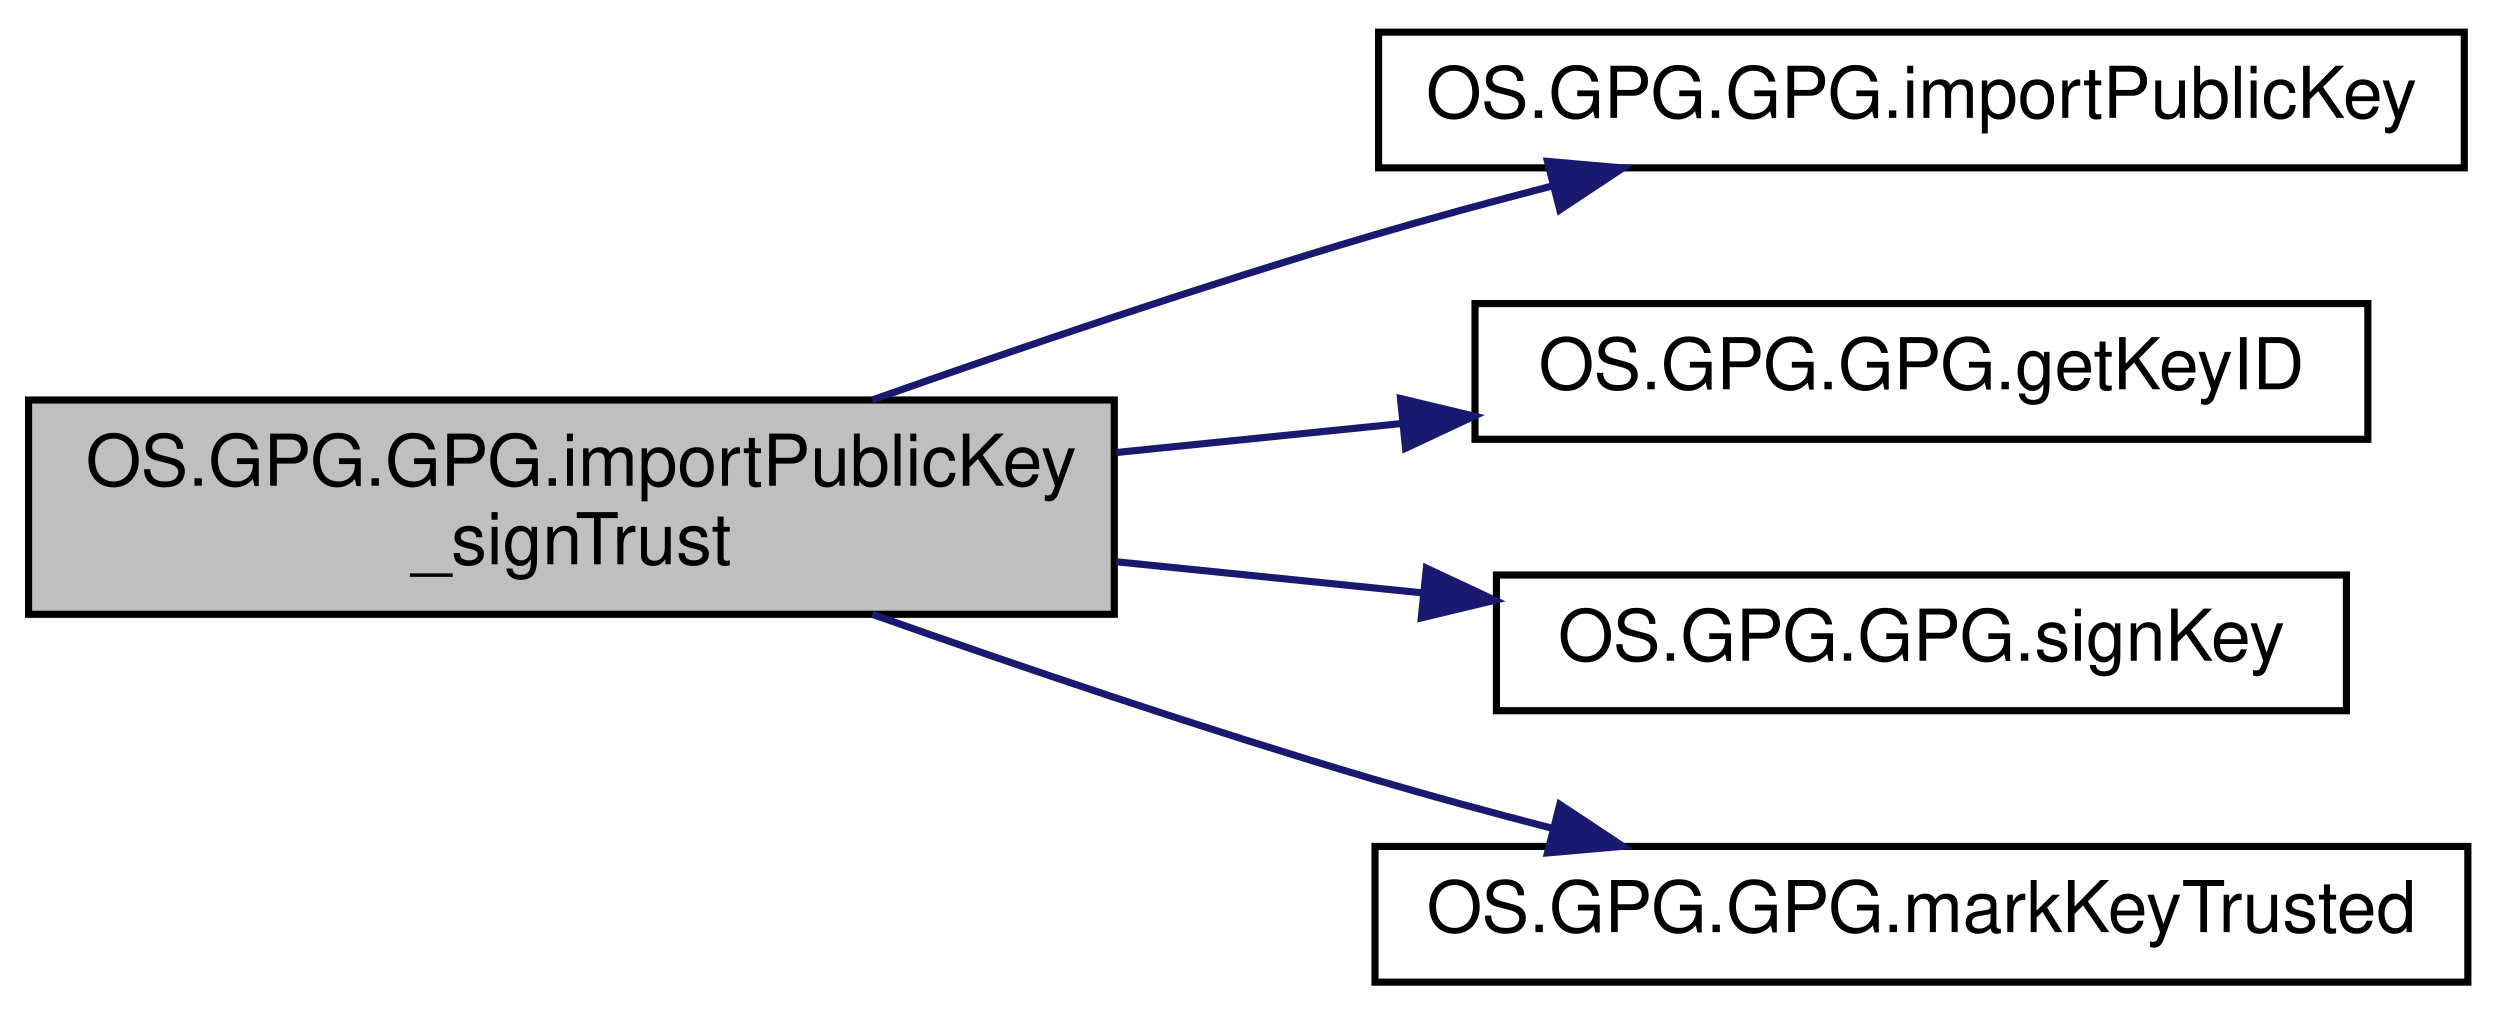
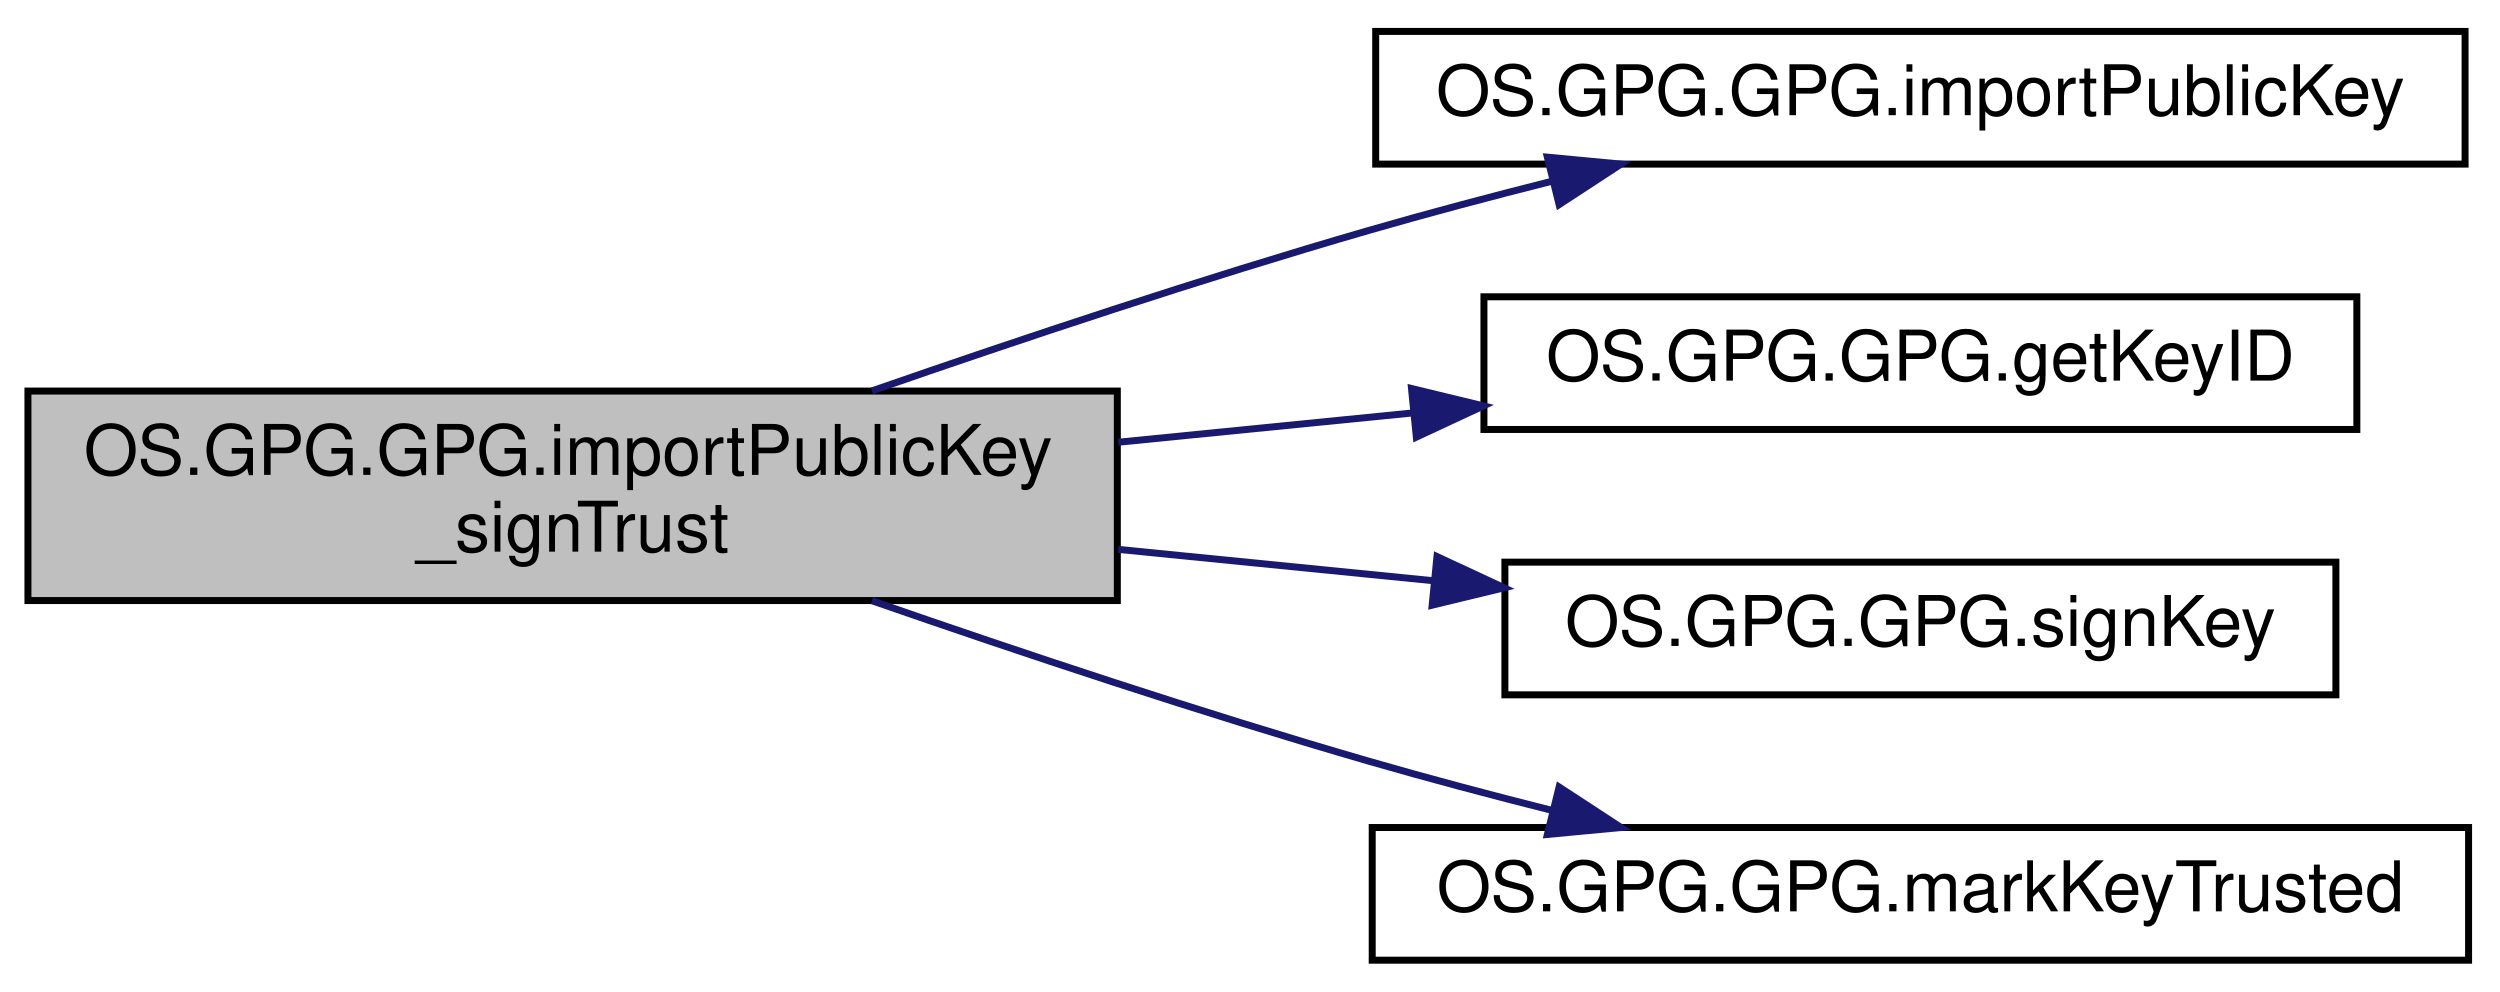
- <svg xmlns="http://www.w3.org/2000/svg" xmlns:xlink="http://www.w3.org/1999/xlink" width="350pt" height="142pt" viewBox="0.00 0.00 350.00 142.00">
+ <svg xmlns="http://www.w3.org/2000/svg" xmlns:xlink="http://www.w3.org/1999/xlink" width="358pt" height="142pt" viewBox="0.00 0.00 358.00 142.00">
  <g id="graph0" class="graph" transform="scale(1 1) rotate(0) translate(4 138)">
    <g id="node1" class="node">
-       <polygon fill="#bfbfbf" stroke="black" points="0,-52 0,-82 152,-82 152,-52 0,-52" />
+       <polygon fill="#bfbfbf" stroke="black" points="0,-52 0,-82 156,-82 156,-52 0,-52" />
      <text text-anchor="start" x="8" y="-70" font-family="Helvetica,sans-Serif" font-size="10.00">OS.GPG.GPG.importPublicKey</text>
-       <text text-anchor="middle" x="76" y="-59" font-family="Helvetica,sans-Serif" font-size="10.00">_signTrust</text>
+       <text text-anchor="middle" x="78" y="-59" font-family="Helvetica,sans-Serif" font-size="10.00">_signTrust</text>
    </g>
    <g id="node2" class="node">
      <g id="a_node2">
        <a xlink:href="class_o_s_1_1_g_p_g_1_1_g_p_g.html#a5a277f4ab5310eaac18c939d88b58a1c" target="_top" xlink:title="OS.GPG.GPG.importPublicKey">
-           <polygon fill="none" stroke="black" points="189,-114.5 189,-133.5 341,-133.5 341,-114.5 189,-114.5" />
-           <text text-anchor="middle" x="265" y="-121.5" font-family="Helvetica,sans-Serif" font-size="10.00">OS.GPG.GPG.importPublicKey</text>
+           <polygon fill="none" stroke="black" points="193,-114.5 193,-133.5 349,-133.5 349,-114.5 193,-114.5" />
+           <text text-anchor="middle" x="271" y="-121.5" font-family="Helvetica,sans-Serif" font-size="10.00">OS.GPG.GPG.importPublicKey</text>
        </a>
      </g>
    </g>
    <g id="edge1" class="edge">
-       <path fill="none" stroke="midnightblue" d="M118.111,-82.005C138.921,-89.362 164.658,-98.1 188,-105 196.156,-107.411 204.862,-109.777 213.362,-111.978" />
-       <polygon fill="midnightblue" stroke="midnightblue" points="212.648,-115.407 223.202,-114.477 214.371,-108.623 212.648,-115.407" />
+       <path fill="none" stroke="midnightblue" d="M120.855,-82.026C142.041,-89.388 168.241,-98.125 192,-105 200.463,-107.449 209.502,-109.847 218.317,-112.07" />
+       <polygon fill="midnightblue" stroke="midnightblue" points="217.583,-115.494 228.131,-114.498 219.265,-108.699 217.583,-115.494" />
    </g>
    <g id="node3" class="node">
      <g id="a_node3">
-         <a xlink:href="class_o_s_1_1_g_p_g_1_1_g_p_g.html#a84cc5f9f7bfdcdea2089b8cd5f368c3d" target="_top" xlink:title="Gets first key ID of the key in filename.">
-           <polygon fill="none" stroke="black" points="202.5,-76.5 202.5,-95.5 327.5,-95.5 327.5,-76.5 202.5,-76.5" />
-           <text text-anchor="middle" x="265" y="-83.5" font-family="Helvetica,sans-Serif" font-size="10.00">OS.GPG.GPG.getKeyID</text>
+         <a xlink:href="class_o_s_1_1_g_p_g_1_1_g_p_g.html#a84cc5f9f7bfdcdea2089b8cd5f368c3d" target="_top" xlink:title="Gets first key ID of the key in filename. ">
+           <polygon fill="none" stroke="black" points="208.5,-76.5 208.5,-95.5 333.5,-95.5 333.5,-76.5 208.5,-76.5" />
+           <text text-anchor="middle" x="271" y="-83.5" font-family="Helvetica,sans-Serif" font-size="10.00">OS.GPG.GPG.getKeyID</text>
        </a>
      </g>
    </g>
    <g id="edge2" class="edge">
-       <path fill="none" stroke="midnightblue" d="M152.252,-74.646C165.385,-75.98 179.018,-77.365 192.059,-78.691" />
-       <polygon fill="midnightblue" stroke="midnightblue" points="192.068,-82.209 202.37,-79.738 192.776,-75.245 192.068,-82.209" />
+       <path fill="none" stroke="midnightblue" d="M156.136,-74.673C169.997,-76.052 184.394,-77.484 198.099,-78.848" />
+       <polygon fill="midnightblue" stroke="midnightblue" points="198.127,-82.368 208.424,-79.875 198.82,-75.402 198.127,-82.368" />
    </g>
    <g id="node4" class="node">
      <g id="a_node4">
        <a xlink:href="class_o_s_1_1_g_p_g_1_1_g_p_g.html#a0e633b7b40398af8253875bc4f0c81e0" target="_top" xlink:title="LIMITATION: If key is already signed, gnupg prints out key information to terminal even if stdout is ...">
-           <polygon fill="none" stroke="black" points="205.5,-38.5 205.5,-57.5 324.5,-57.5 324.5,-38.5 205.5,-38.5" />
-           <text text-anchor="middle" x="265" y="-45.5" font-family="Helvetica,sans-Serif" font-size="10.00">OS.GPG.GPG.signKey</text>
+           <polygon fill="none" stroke="black" points="211.5,-38.5 211.5,-57.5 330.5,-57.5 330.5,-38.5 211.5,-38.5" />
+           <text text-anchor="middle" x="271" y="-45.5" font-family="Helvetica,sans-Serif" font-size="10.00">OS.GPG.GPG.signKey</text>
        </a>
      </g>
    </g>
    <g id="edge3" class="edge">
-       <path fill="none" stroke="midnightblue" d="M152.252,-59.354C166.462,-57.91 181.257,-56.407 195.254,-54.985" />
-       <polygon fill="midnightblue" stroke="midnightblue" points="195.691,-58.459 205.286,-53.966 194.983,-51.494 195.691,-58.459" />
+       <path fill="none" stroke="midnightblue" d="M156.136,-59.327C171.11,-57.837 186.71,-56.285 201.387,-54.825" />
+       <polygon fill="midnightblue" stroke="midnightblue" points="201.777,-58.304 211.381,-53.831 201.084,-51.338 201.777,-58.304" />
    </g>
    <g id="node5" class="node">
      <g id="a_node5">
        <a xlink:href="class_o_s_1_1_g_p_g_1_1_g_p_g.html#a8fe9d92003c881c3936b26934d2862fd" target="_top" xlink:title="LIMITATION: Owner trust of key can't be set non-interactively for it due to limitations in the gnupg ...">
-           <polygon fill="none" stroke="black" points="188.5,-0.5 188.5,-19.5 341.5,-19.5 341.5,-0.5 188.5,-0.5" />
-           <text text-anchor="middle" x="265" y="-7.5" font-family="Helvetica,sans-Serif" font-size="10.00">OS.GPG.GPG.markKeyTrusted</text>
+           <polygon fill="none" stroke="black" points="192.5,-0.5 192.5,-19.5 349.5,-19.5 349.5,-0.5 192.5,-0.5" />
+           <text text-anchor="middle" x="271" y="-7.5" font-family="Helvetica,sans-Serif" font-size="10.00">OS.GPG.GPG.markKeyTrusted</text>
        </a>
      </g>
    </g>
    <g id="edge4" class="edge">
-       <path fill="none" stroke="midnightblue" d="M118.111,-51.995C138.921,-44.638 164.658,-35.9 188,-29 196.156,-26.589 204.862,-24.223 213.362,-22.022" />
-       <polygon fill="midnightblue" stroke="midnightblue" points="214.371,-25.377 223.202,-19.523 212.648,-18.593 214.371,-25.377" />
+       <path fill="none" stroke="midnightblue" d="M120.855,-51.974C142.041,-44.612 168.241,-35.875 192,-29 200.463,-26.551 209.502,-24.153 218.317,-21.93" />
+       <polygon fill="midnightblue" stroke="midnightblue" points="219.265,-25.302 228.131,-19.502 217.583,-18.506 219.265,-25.302" />
    </g>
  </g>
</svg>
